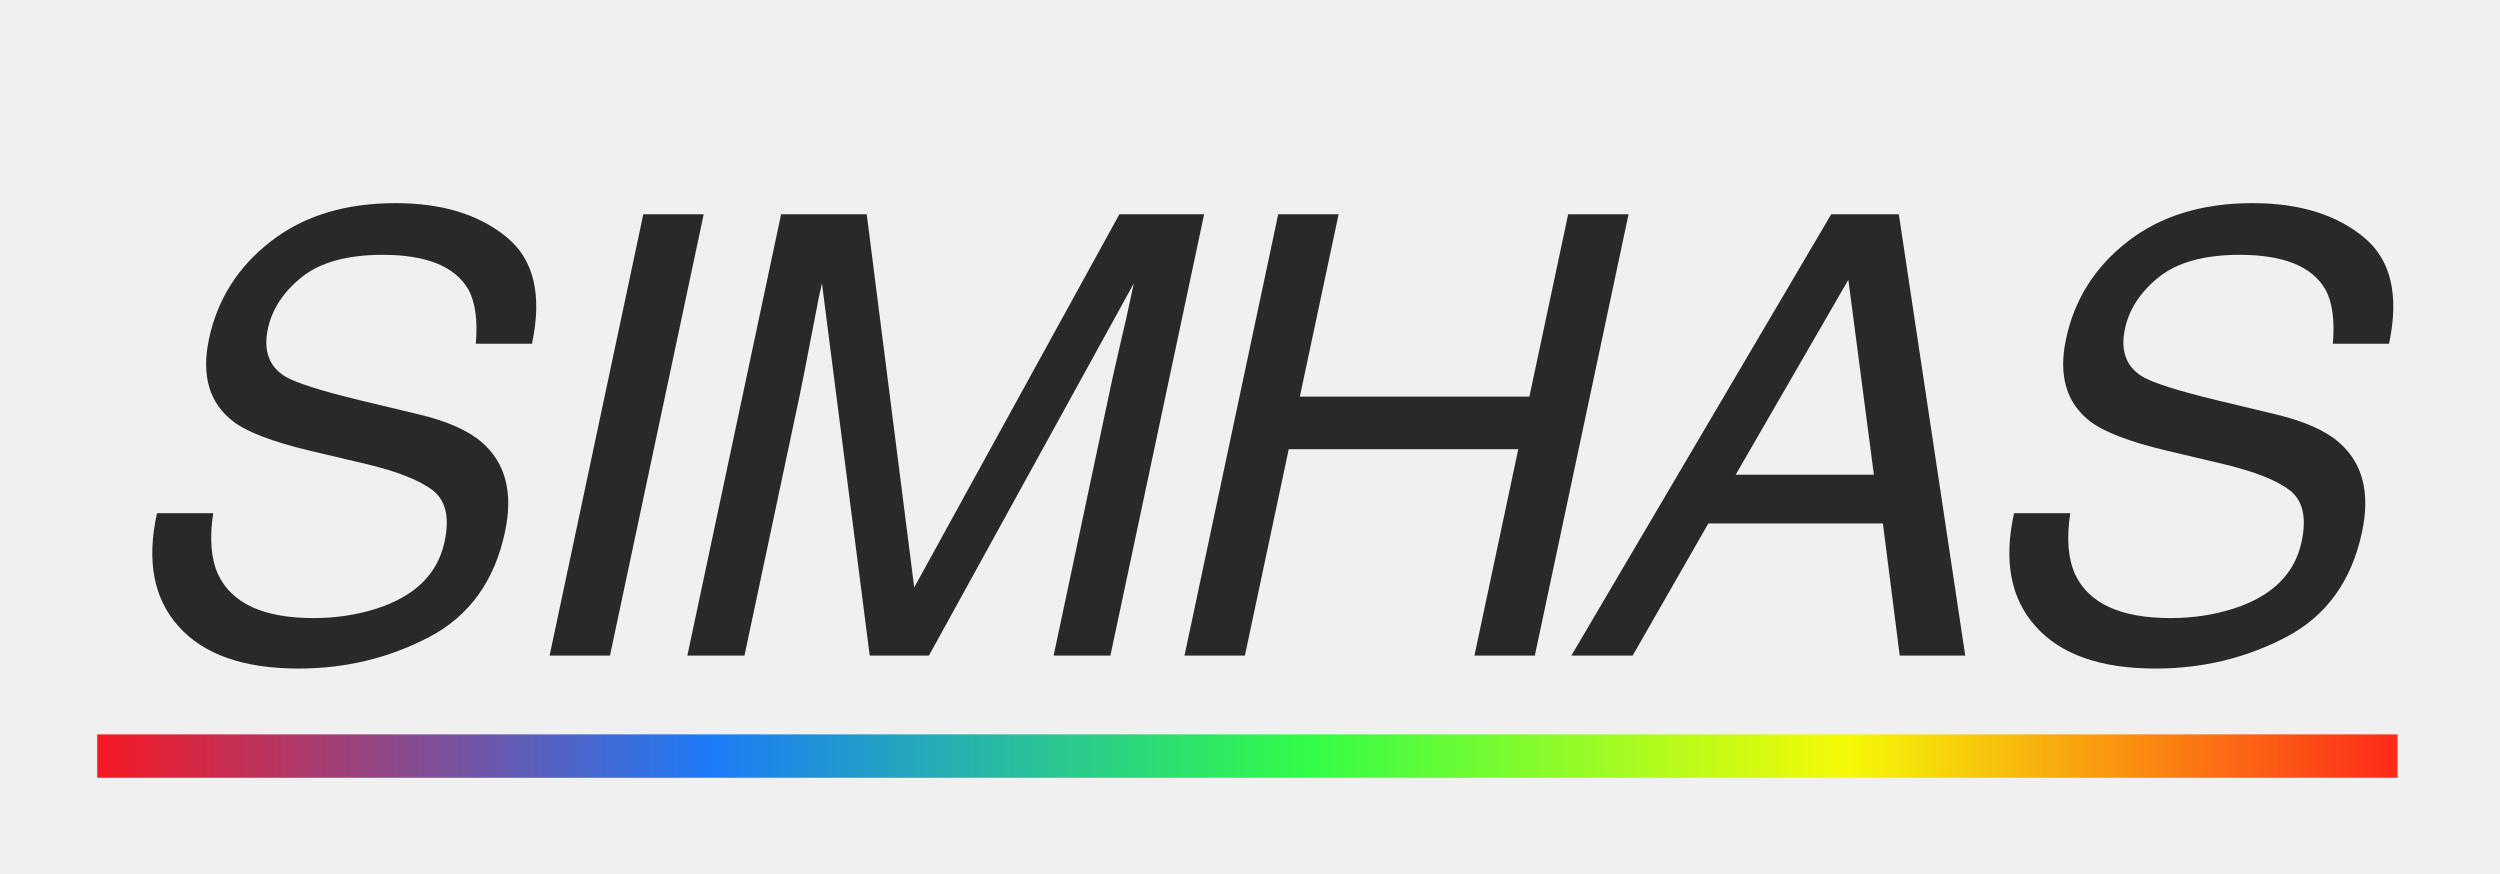
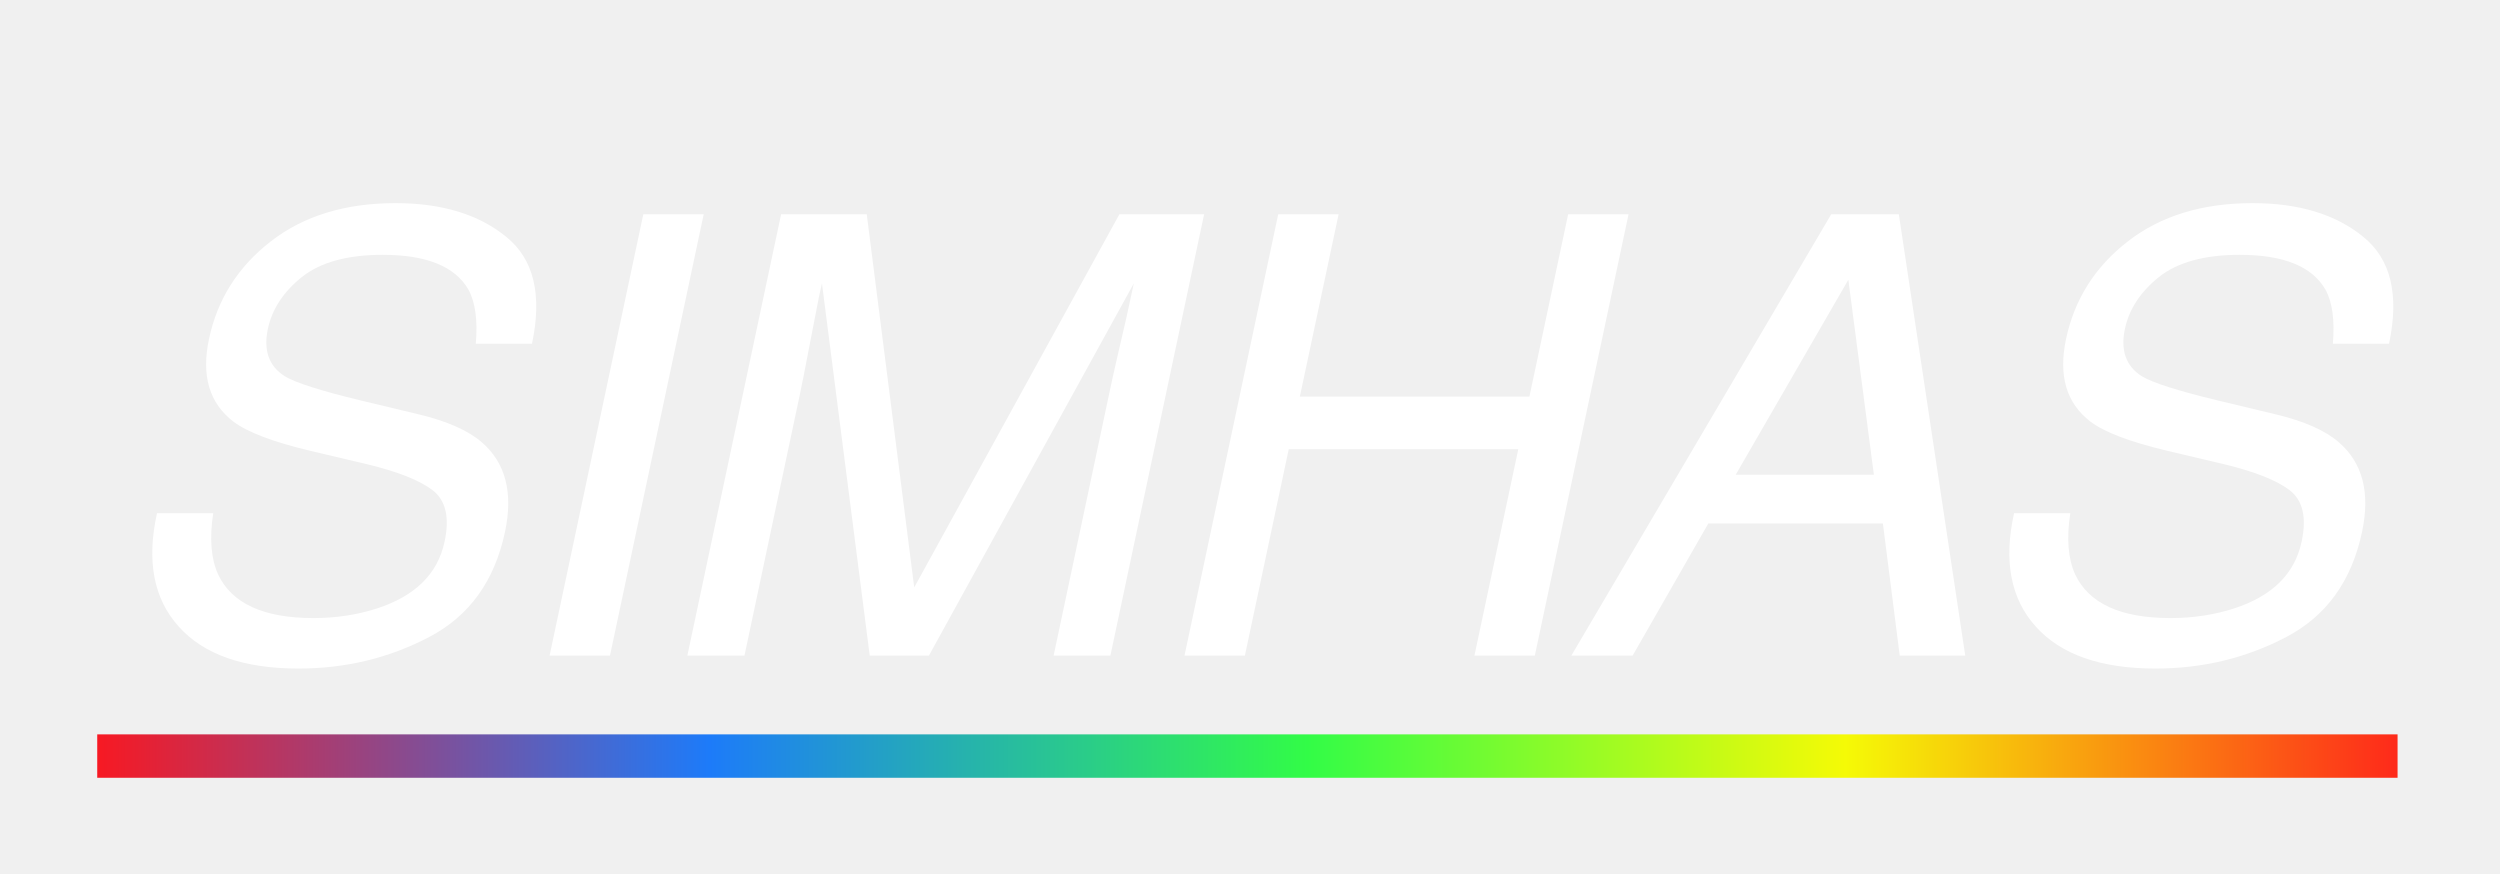
<svg xmlns="http://www.w3.org/2000/svg" width="83" height="29" viewBox="0 0 83 29" fill="none">
  <rect width="76.371" height="1.441" transform="matrix(1 0 0 -1 3.22803 25.8222)" fill="url(#paint0_linear)" />
-   <path d="M7.078 17.038C6.952 17.87 7.005 18.545 7.238 19.063C7.69 20.034 8.748 20.52 10.41 20.52C11.155 20.52 11.857 20.413 12.515 20.201C13.785 19.788 14.533 19.05 14.759 17.986C14.932 17.188 14.802 16.619 14.37 16.28C13.938 15.948 13.21 15.659 12.186 15.412L10.29 14.964C9.06 14.671 8.212 14.348 7.747 13.996C6.949 13.384 6.679 12.47 6.939 11.253C7.218 9.936 7.903 8.856 8.994 8.011C10.084 7.166 11.464 6.744 13.133 6.744C14.669 6.744 15.893 7.117 16.804 7.861C17.722 8.6 18.008 9.783 17.662 11.412H15.797C15.863 10.628 15.78 10.026 15.547 9.607C15.102 8.842 14.154 8.46 12.704 8.46C11.534 8.46 10.639 8.706 10.021 9.198C9.409 9.69 9.034 10.262 8.894 10.914C8.741 11.632 8.927 12.157 9.452 12.49C9.798 12.703 10.63 12.969 11.946 13.288L13.901 13.757C14.846 13.983 15.544 14.292 15.996 14.684C16.788 15.369 17.044 16.363 16.764 17.667C16.418 19.29 15.581 20.45 14.251 21.148C12.921 21.846 11.474 22.196 9.911 22.196C8.089 22.196 6.763 21.73 5.931 20.799C5.1 19.875 4.861 18.621 5.213 17.038H7.078ZM21.358 7.113H23.363L20.251 21.767H18.246L21.358 7.113ZM25.933 7.113H28.775L30.352 19.502L37.164 7.113H39.977L36.865 21.767H34.98L36.815 13.118C36.875 12.819 36.985 12.324 37.145 11.632C37.311 10.94 37.477 10.199 37.643 9.408L30.84 21.767H28.875L27.289 9.408L27.189 9.856C27.116 10.216 27.01 10.764 26.87 11.502C26.73 12.234 26.624 12.773 26.551 13.118L24.716 21.767H22.82L25.933 7.113ZM42.437 7.113H44.442L43.155 13.168H50.776L52.063 7.113H54.068L50.956 21.767H48.951L50.407 14.914H42.786L41.33 21.767H39.325L42.437 7.113ZM62.213 15.762L61.365 9.288L57.624 15.762H62.213ZM60.797 7.113H63.041L65.246 21.767H63.071L62.512 17.378H56.717L54.203 21.767H52.168L60.797 7.113ZM68.732 17.038C68.606 17.87 68.659 18.545 68.892 19.063C69.344 20.034 70.402 20.52 72.064 20.52C72.809 20.52 73.51 20.413 74.169 20.201C75.439 19.788 76.187 19.05 76.413 17.986C76.586 17.188 76.456 16.619 76.024 16.28C75.592 15.948 74.864 15.659 73.84 15.412L71.944 14.964C70.714 14.671 69.866 14.348 69.401 13.996C68.603 13.384 68.333 12.47 68.593 11.253C68.872 9.936 69.557 8.856 70.648 8.011C71.738 7.166 73.118 6.744 74.787 6.744C76.323 6.744 77.547 7.117 78.458 7.861C79.376 8.6 79.662 9.783 79.316 11.412H77.451C77.517 10.628 77.434 10.026 77.201 9.607C76.756 8.842 75.808 8.46 74.358 8.46C73.188 8.46 72.293 8.706 71.675 9.198C71.063 9.69 70.688 10.262 70.548 10.914C70.395 11.632 70.581 12.157 71.106 12.49C71.452 12.703 72.284 12.969 73.6 13.288L75.555 13.757C76.5 13.983 77.198 14.292 77.65 14.684C78.442 15.369 78.698 16.363 78.418 17.667C78.072 19.29 77.234 20.45 75.904 21.148C74.575 21.846 73.128 22.196 71.565 22.196C69.743 22.196 68.416 21.73 67.585 20.799C66.754 19.875 66.515 18.621 66.867 17.038H68.732Z" fill="#292929" />
+   <path d="M7.079 17.038C6.952 17.87 7.005 18.545 7.238 19.063C7.69 20.034 8.748 20.52 10.41 20.52C11.155 20.52 11.857 20.413 12.515 20.201C13.785 19.788 14.533 19.05 14.759 17.986C14.932 17.188 14.803 16.619 14.37 16.28C13.938 15.948 13.21 15.659 12.186 15.412L10.29 14.964C9.06 14.671 8.212 14.348 7.747 13.996C6.949 13.384 6.679 12.47 6.939 11.253C7.218 9.936 7.903 8.856 8.994 8.011C10.084 7.166 11.464 6.744 13.133 6.744C14.669 6.744 15.893 7.117 16.804 7.861C17.722 8.6 18.008 9.783 17.662 11.412H15.797C15.863 10.628 15.78 10.026 15.547 9.607C15.102 8.842 14.154 8.46 12.704 8.46C11.534 8.46 10.64 8.706 10.021 9.198C9.409 9.69 9.034 10.262 8.894 10.914C8.741 11.632 8.927 12.157 9.453 12.49C9.798 12.703 10.63 12.969 11.946 13.288L13.902 13.757C14.846 13.983 15.544 14.292 15.996 14.684C16.788 15.369 17.044 16.363 16.764 17.667C16.419 19.29 15.581 20.45 14.251 21.148C12.921 21.846 11.474 22.196 9.911 22.196C8.089 22.196 6.763 21.73 5.931 20.799C5.1 19.875 4.861 18.621 5.213 17.038H7.079ZM21.358 7.113H23.363L20.251 21.767H18.246L21.358 7.113ZM25.933 7.113H28.776L30.352 19.502L37.164 7.113H39.977L36.865 21.767H34.98L36.815 13.118C36.875 12.819 36.985 12.324 37.145 11.632C37.311 10.94 37.477 10.199 37.643 9.408L30.84 21.767H28.875L27.289 9.408L27.189 9.856C27.116 10.216 27.01 10.764 26.87 11.502C26.731 12.234 26.624 12.773 26.551 13.118L24.716 21.767H22.82L25.933 7.113ZM42.437 7.113H44.442L43.155 13.168H50.776L52.063 7.113H54.068L50.956 21.767H48.951L50.407 14.914H42.786L41.33 21.767H39.325L42.437 7.113ZM62.213 15.762L61.365 9.288L57.625 15.762H62.213ZM60.797 7.113H63.041L65.246 21.767H63.071L62.512 17.378H56.717L54.203 21.767H52.168L60.797 7.113ZM68.733 17.038C68.606 17.87 68.659 18.545 68.892 19.063C69.344 20.034 70.402 20.52 72.064 20.52C72.809 20.52 73.511 20.413 74.169 20.201C75.439 19.788 76.187 19.05 76.413 17.986C76.586 17.188 76.457 16.619 76.024 16.28C75.592 15.948 74.864 15.659 73.84 15.412L71.945 14.964C70.714 14.671 69.866 14.348 69.401 13.996C68.603 13.384 68.334 12.47 68.593 11.253C68.872 9.936 69.557 8.856 70.648 8.011C71.738 7.166 73.118 6.744 74.787 6.744C76.323 6.744 77.547 7.117 78.458 7.861C79.376 8.6 79.662 9.783 79.316 11.412H77.451C77.517 10.628 77.434 10.026 77.201 9.607C76.756 8.842 75.808 8.46 74.358 8.46C73.188 8.46 72.294 8.706 71.675 9.198C71.063 9.69 70.688 10.262 70.548 10.914C70.395 11.632 70.581 12.157 71.107 12.49C71.452 12.703 72.284 12.969 73.6 13.288L75.555 13.757C76.5 13.983 77.198 14.292 77.65 14.684C78.442 15.369 78.698 16.363 78.418 17.667C78.073 19.29 77.235 20.45 75.905 21.148C74.575 21.846 73.128 22.196 71.565 22.196C69.743 22.196 68.417 21.73 67.585 20.799C66.754 19.875 66.515 18.621 66.867 17.038H68.733Z" fill="white" />
  <defs>
    <linearGradient id="paint0_linear" x1="0" y1="1.441" x2="76.371" y2="1.441" gradientUnits="userSpaceOnUse">
      <stop stop-color="#F71923" />
      <stop offset="0.266" stop-color="#1D7BF9" />
      <stop offset="0.526" stop-color="#32FC47" />
      <stop offset="0.76" stop-color="#F5FA06" />
      <stop offset="1" stop-color="#FE2A1A" />
    </linearGradient>
  </defs>
</svg>
